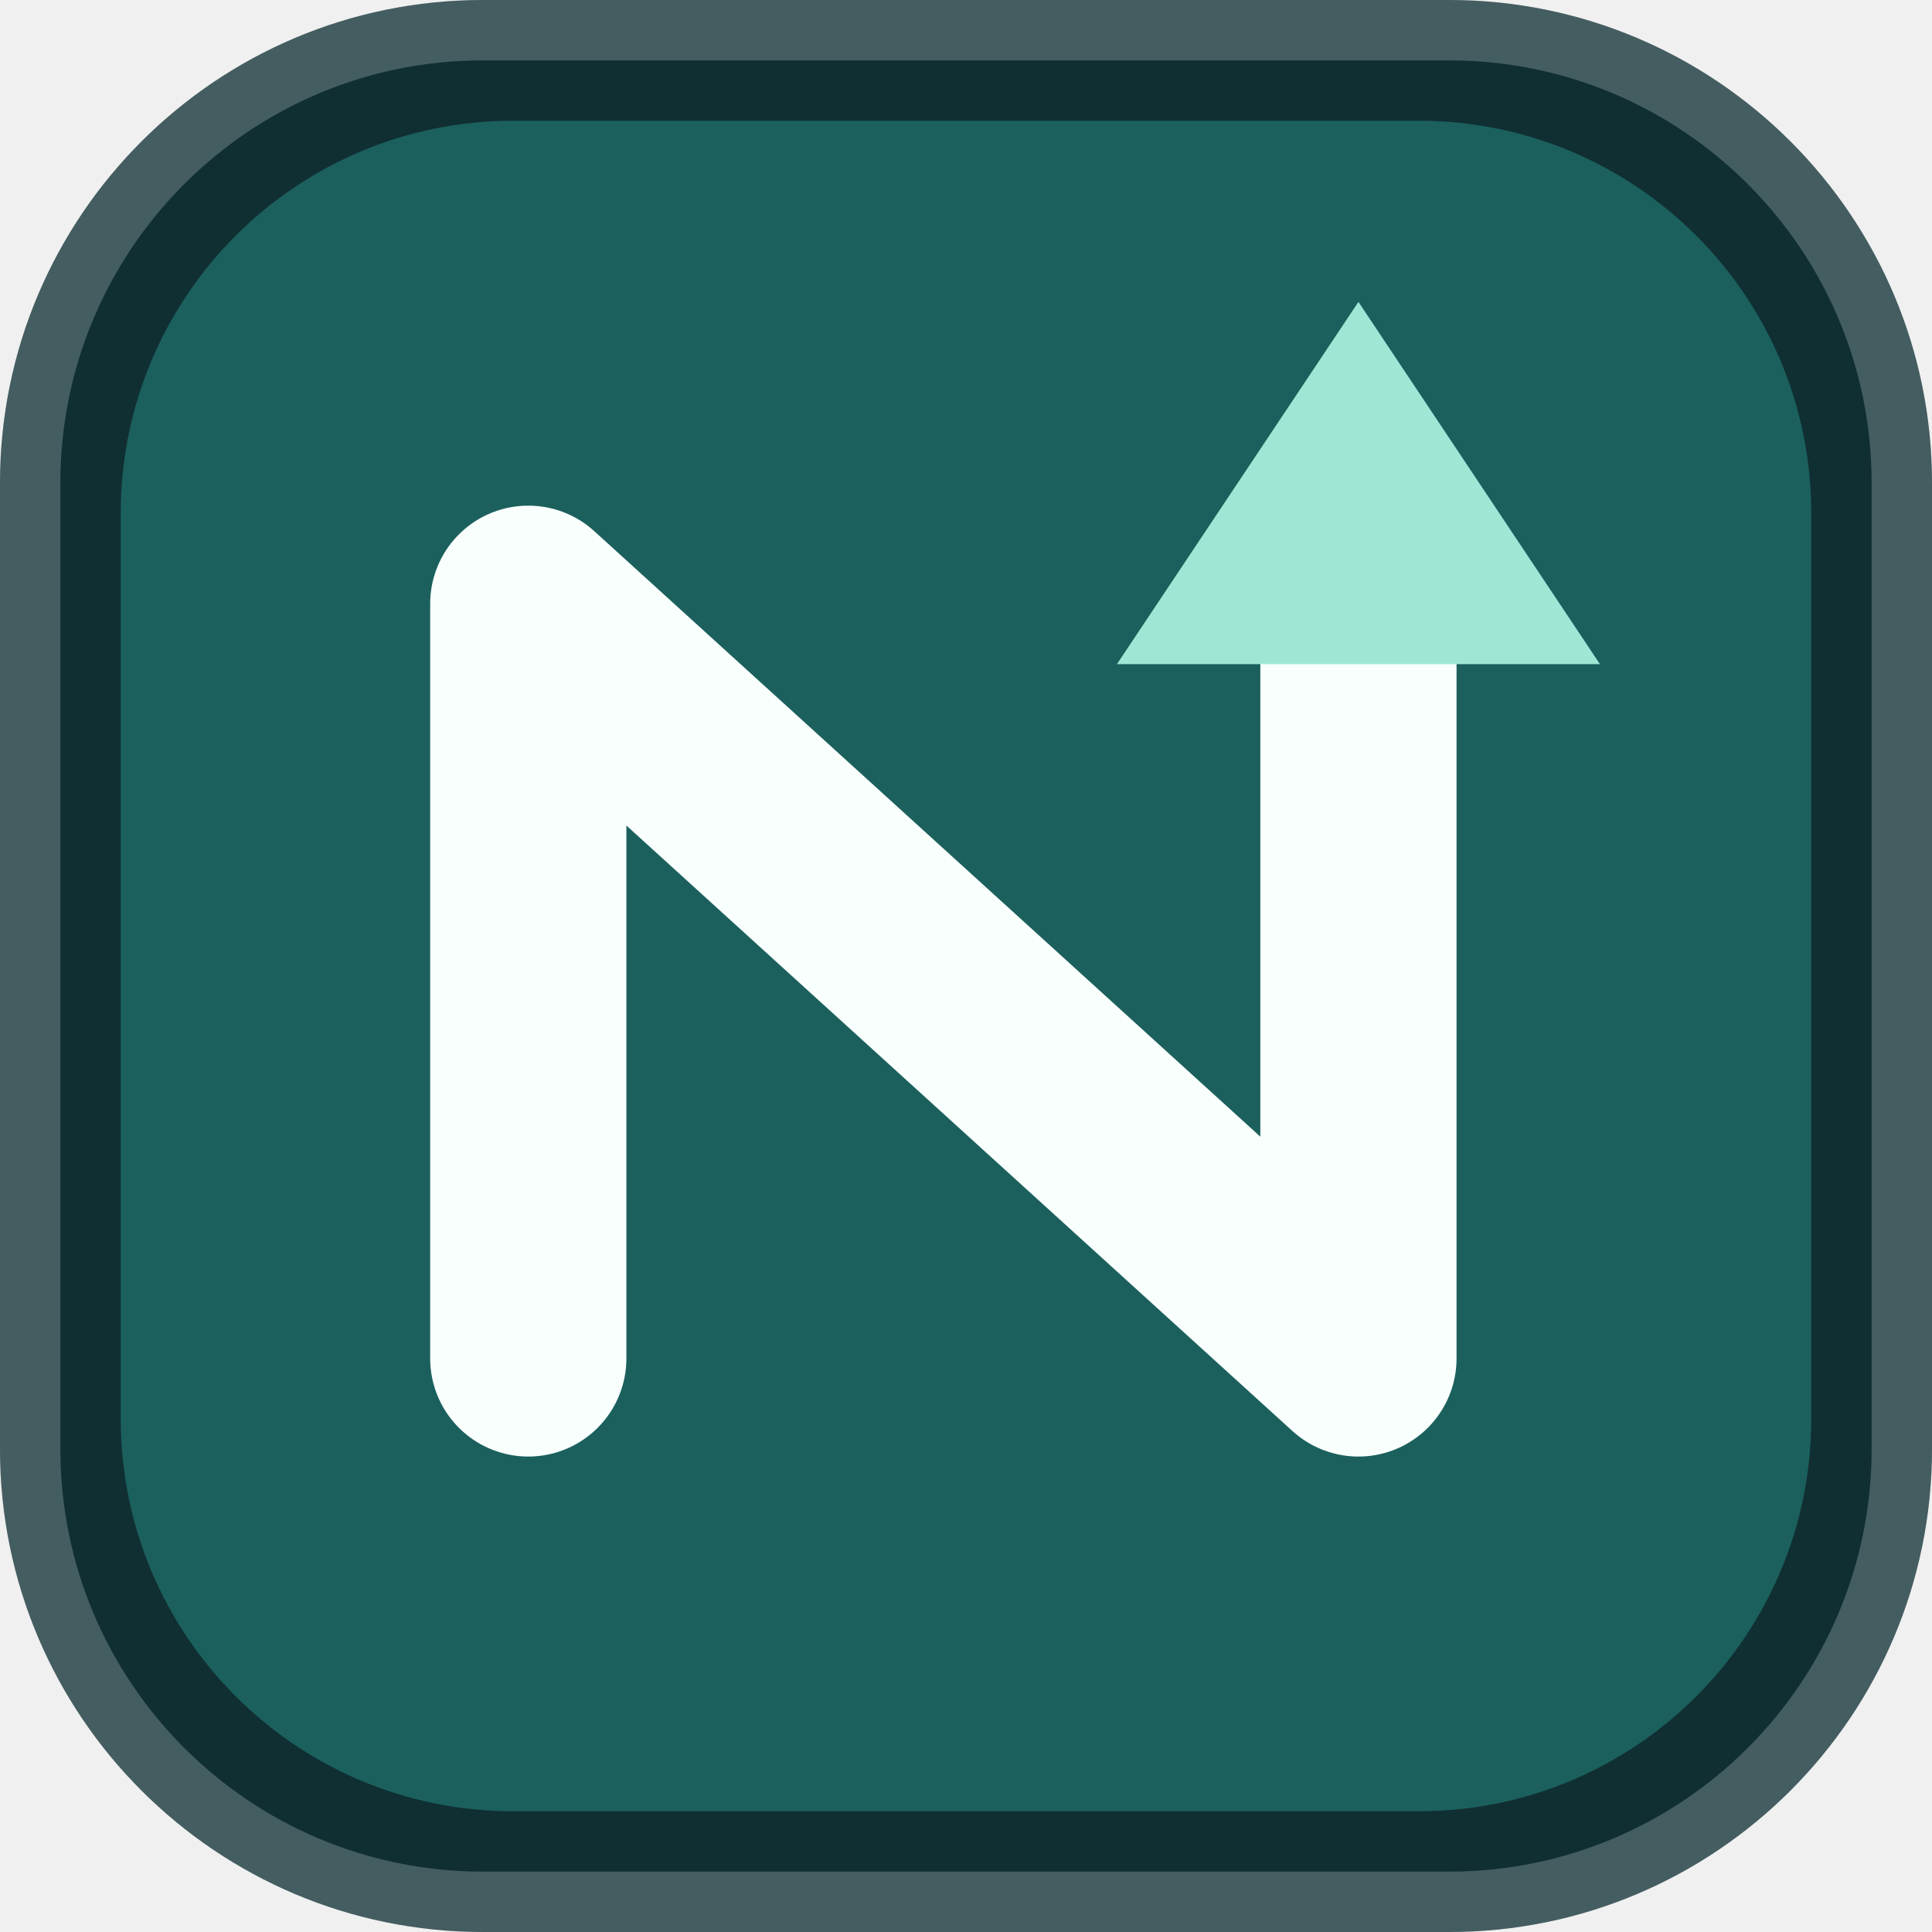
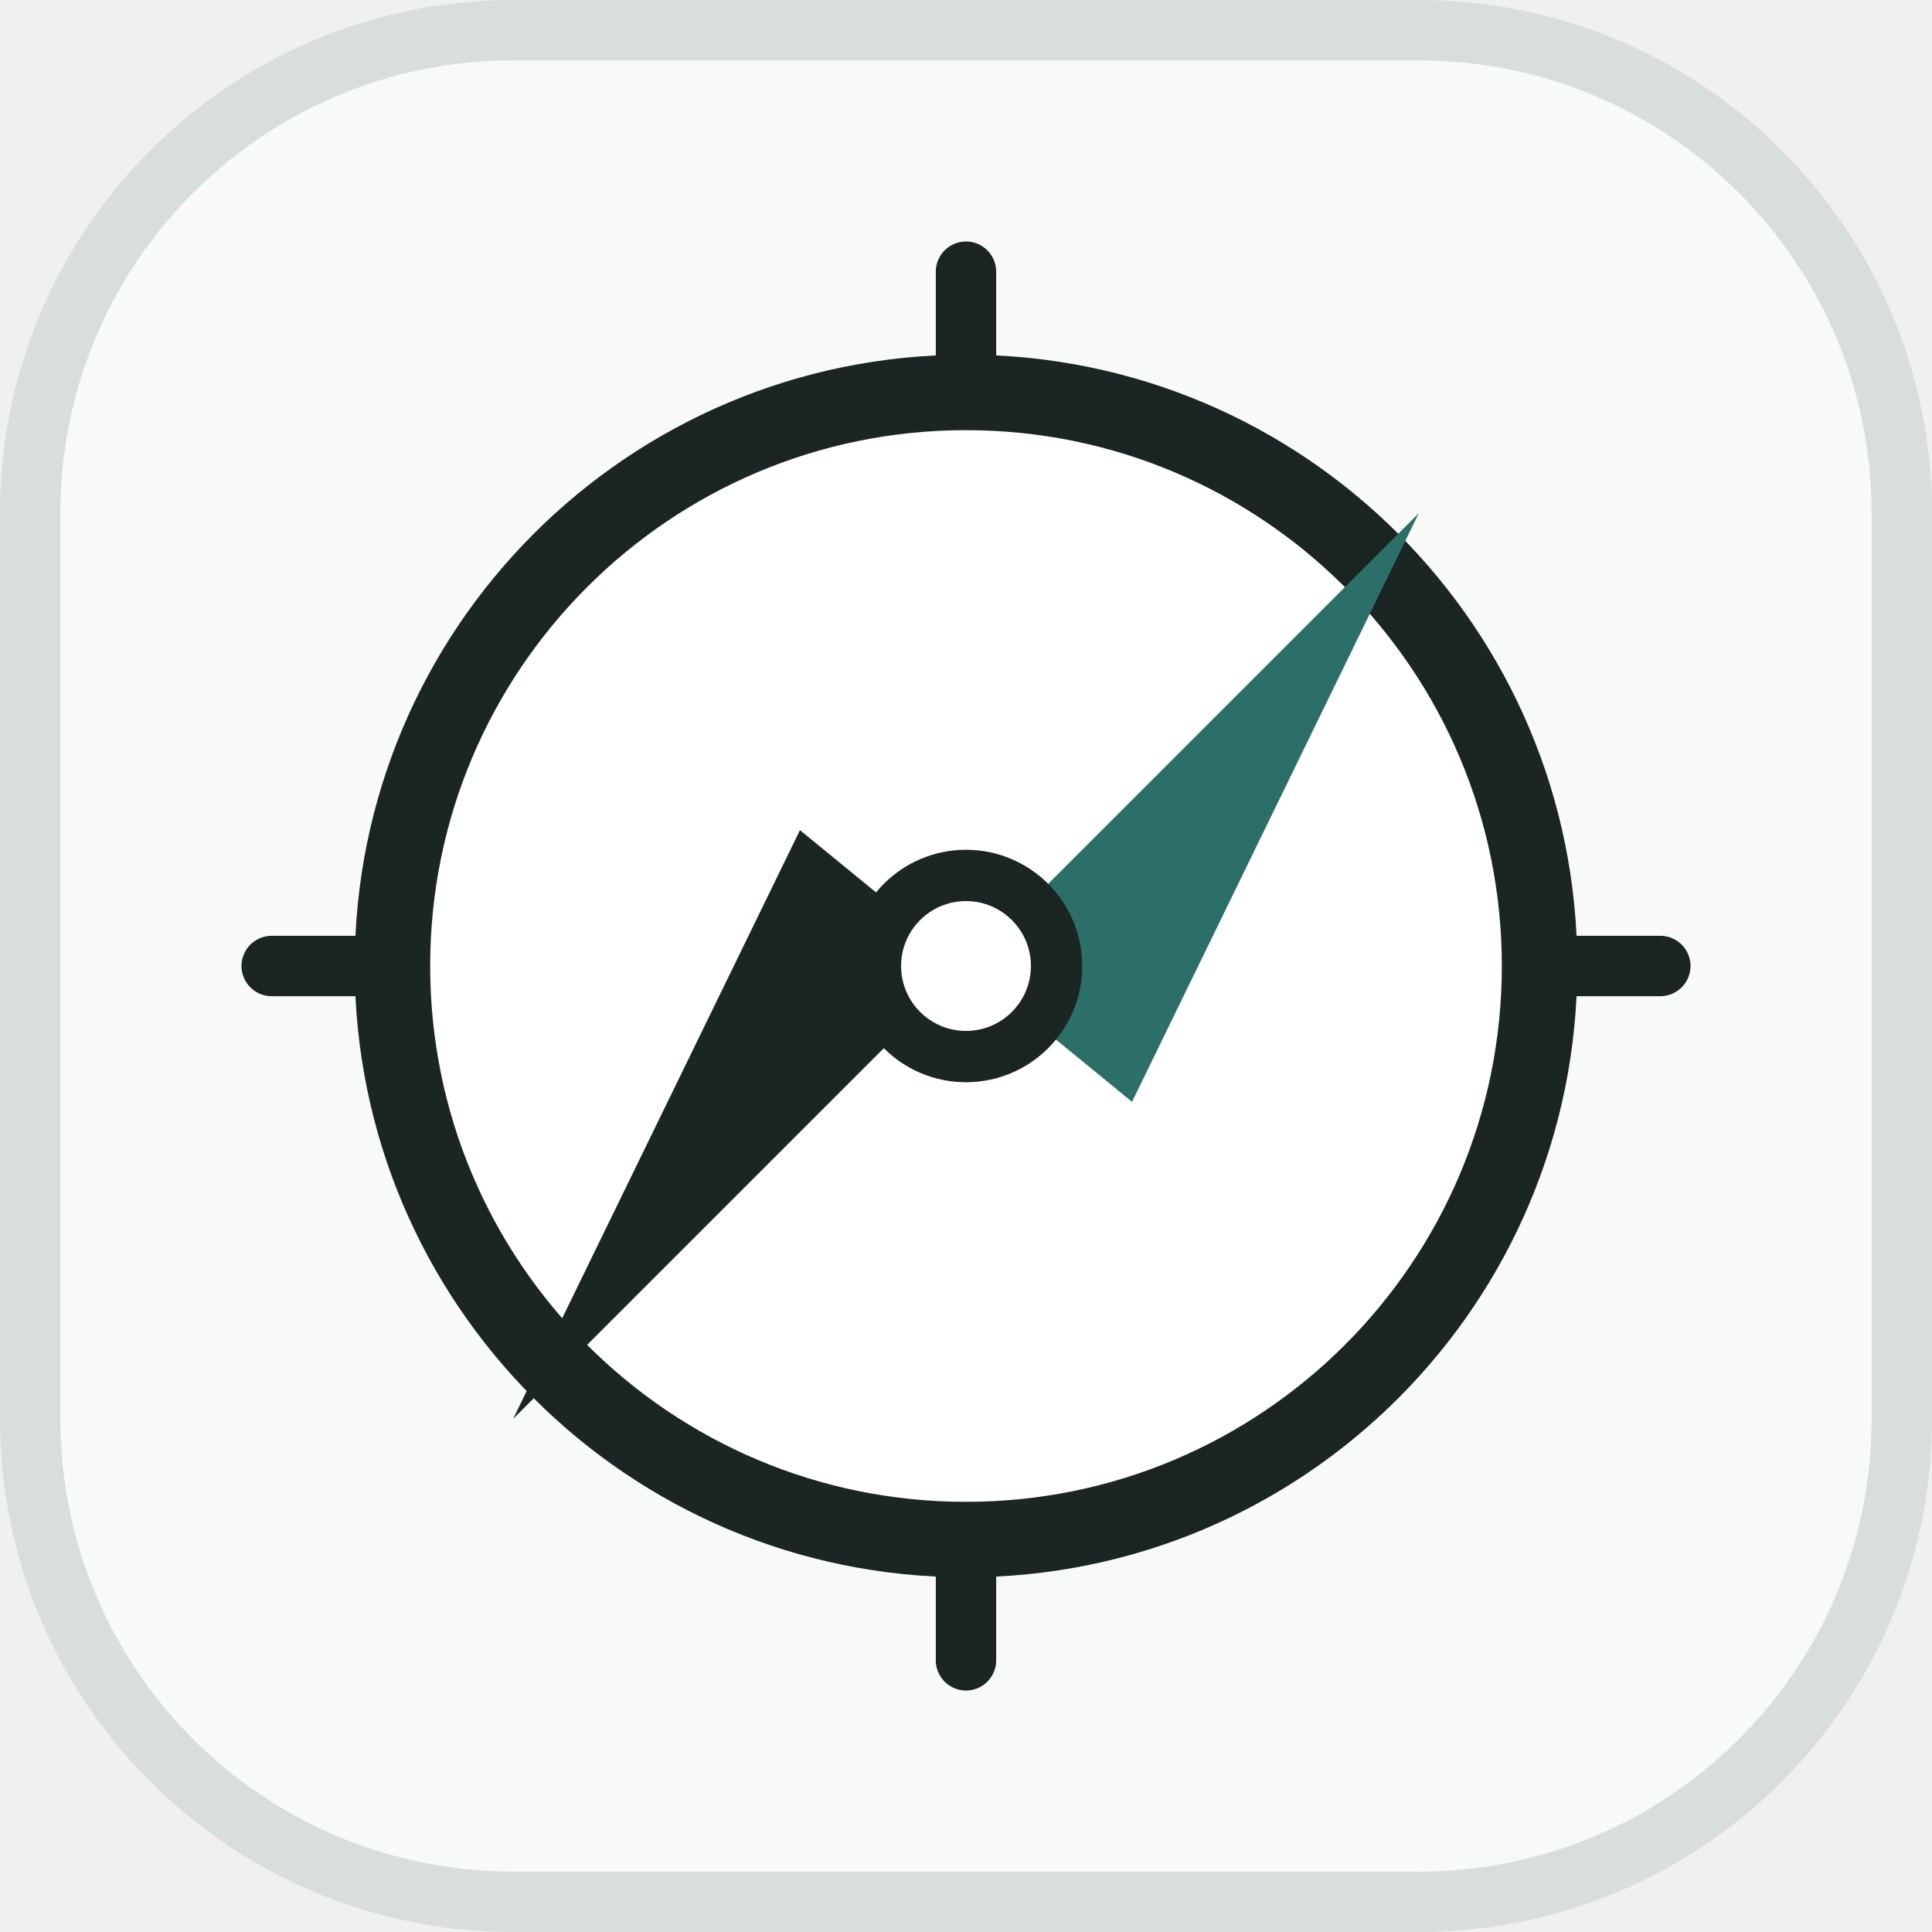
<svg xmlns="http://www.w3.org/2000/svg" width="100%" height="100%" viewBox="0 0 64 64">
-   <rect width="64" height="64" rx="16" fill="#102F33" />
-   <rect x="4" y="4" width="56" height="56" rx="13" fill="#1B605D" />
-   <path d="M17.5 45V20L45 45V19" fill="none" stroke="#F8FFFD" stroke-width="6.5" stroke-linecap="round" stroke-linejoin="round" />
-   <path d="M45 10L53 22H37L45 10Z" fill="#9EE7D5" />
-   <rect x="1" y="1" width="62" height="62" rx="15" fill="none" stroke="#FFFFFF" stroke-opacity=".22" stroke-width="2" />
+   <rect x="1" y="1" width="62" height="62" rx="16" fill="#F8FAF8" stroke="#D8DEDB" stroke-width="2" />
+   <circle cx="32" cy="32" r="19" fill="#FFFFFF" stroke="#1B2524" stroke-width="2.5" />
+   <path d="M32 32L47 17L37.5 36.5Z" fill="#2B6F68" />
+   <path d="M32 32L17 47L26.5 27.5Z" fill="#1B2524" />
+   <circle cx="32" cy="32" r="3" fill="#FFFFFF" stroke="#1B2524" stroke-width="1.7" />
+   <path d="M32 9V13M55 32H51M32 55V51M9 32H13" stroke="#1B2524" stroke-width="2" stroke-linecap="round" />
</svg>
